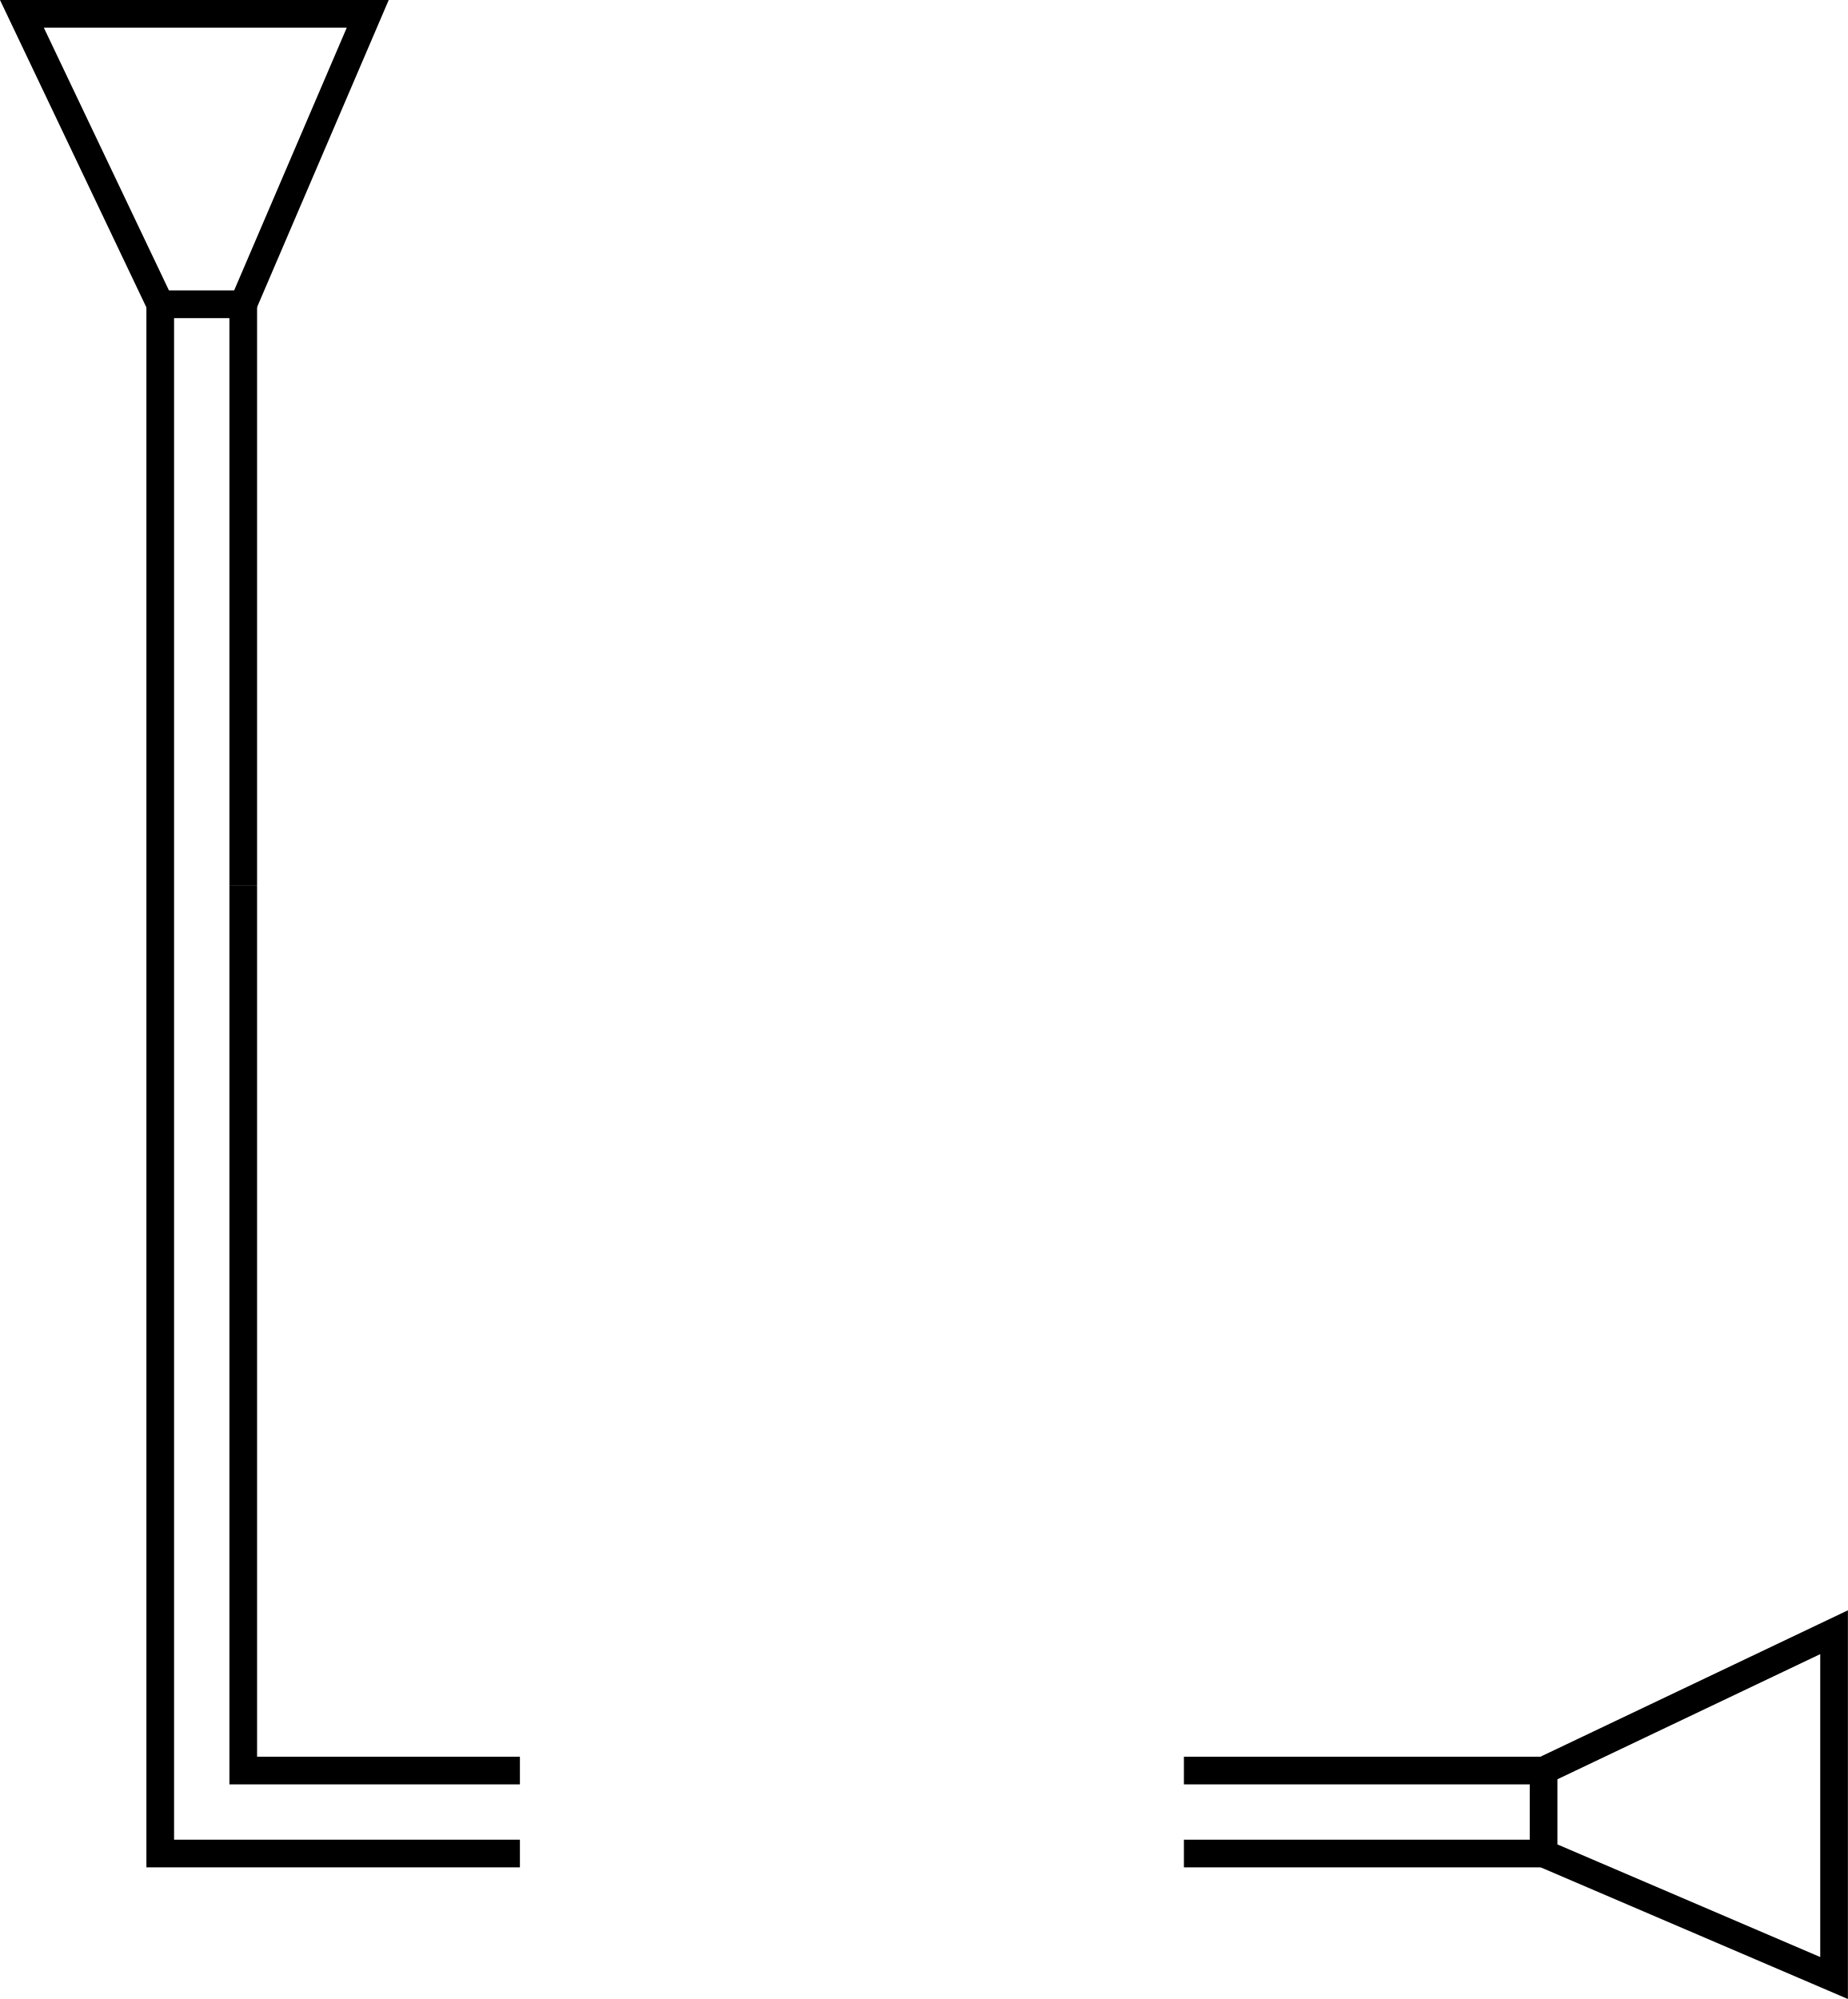
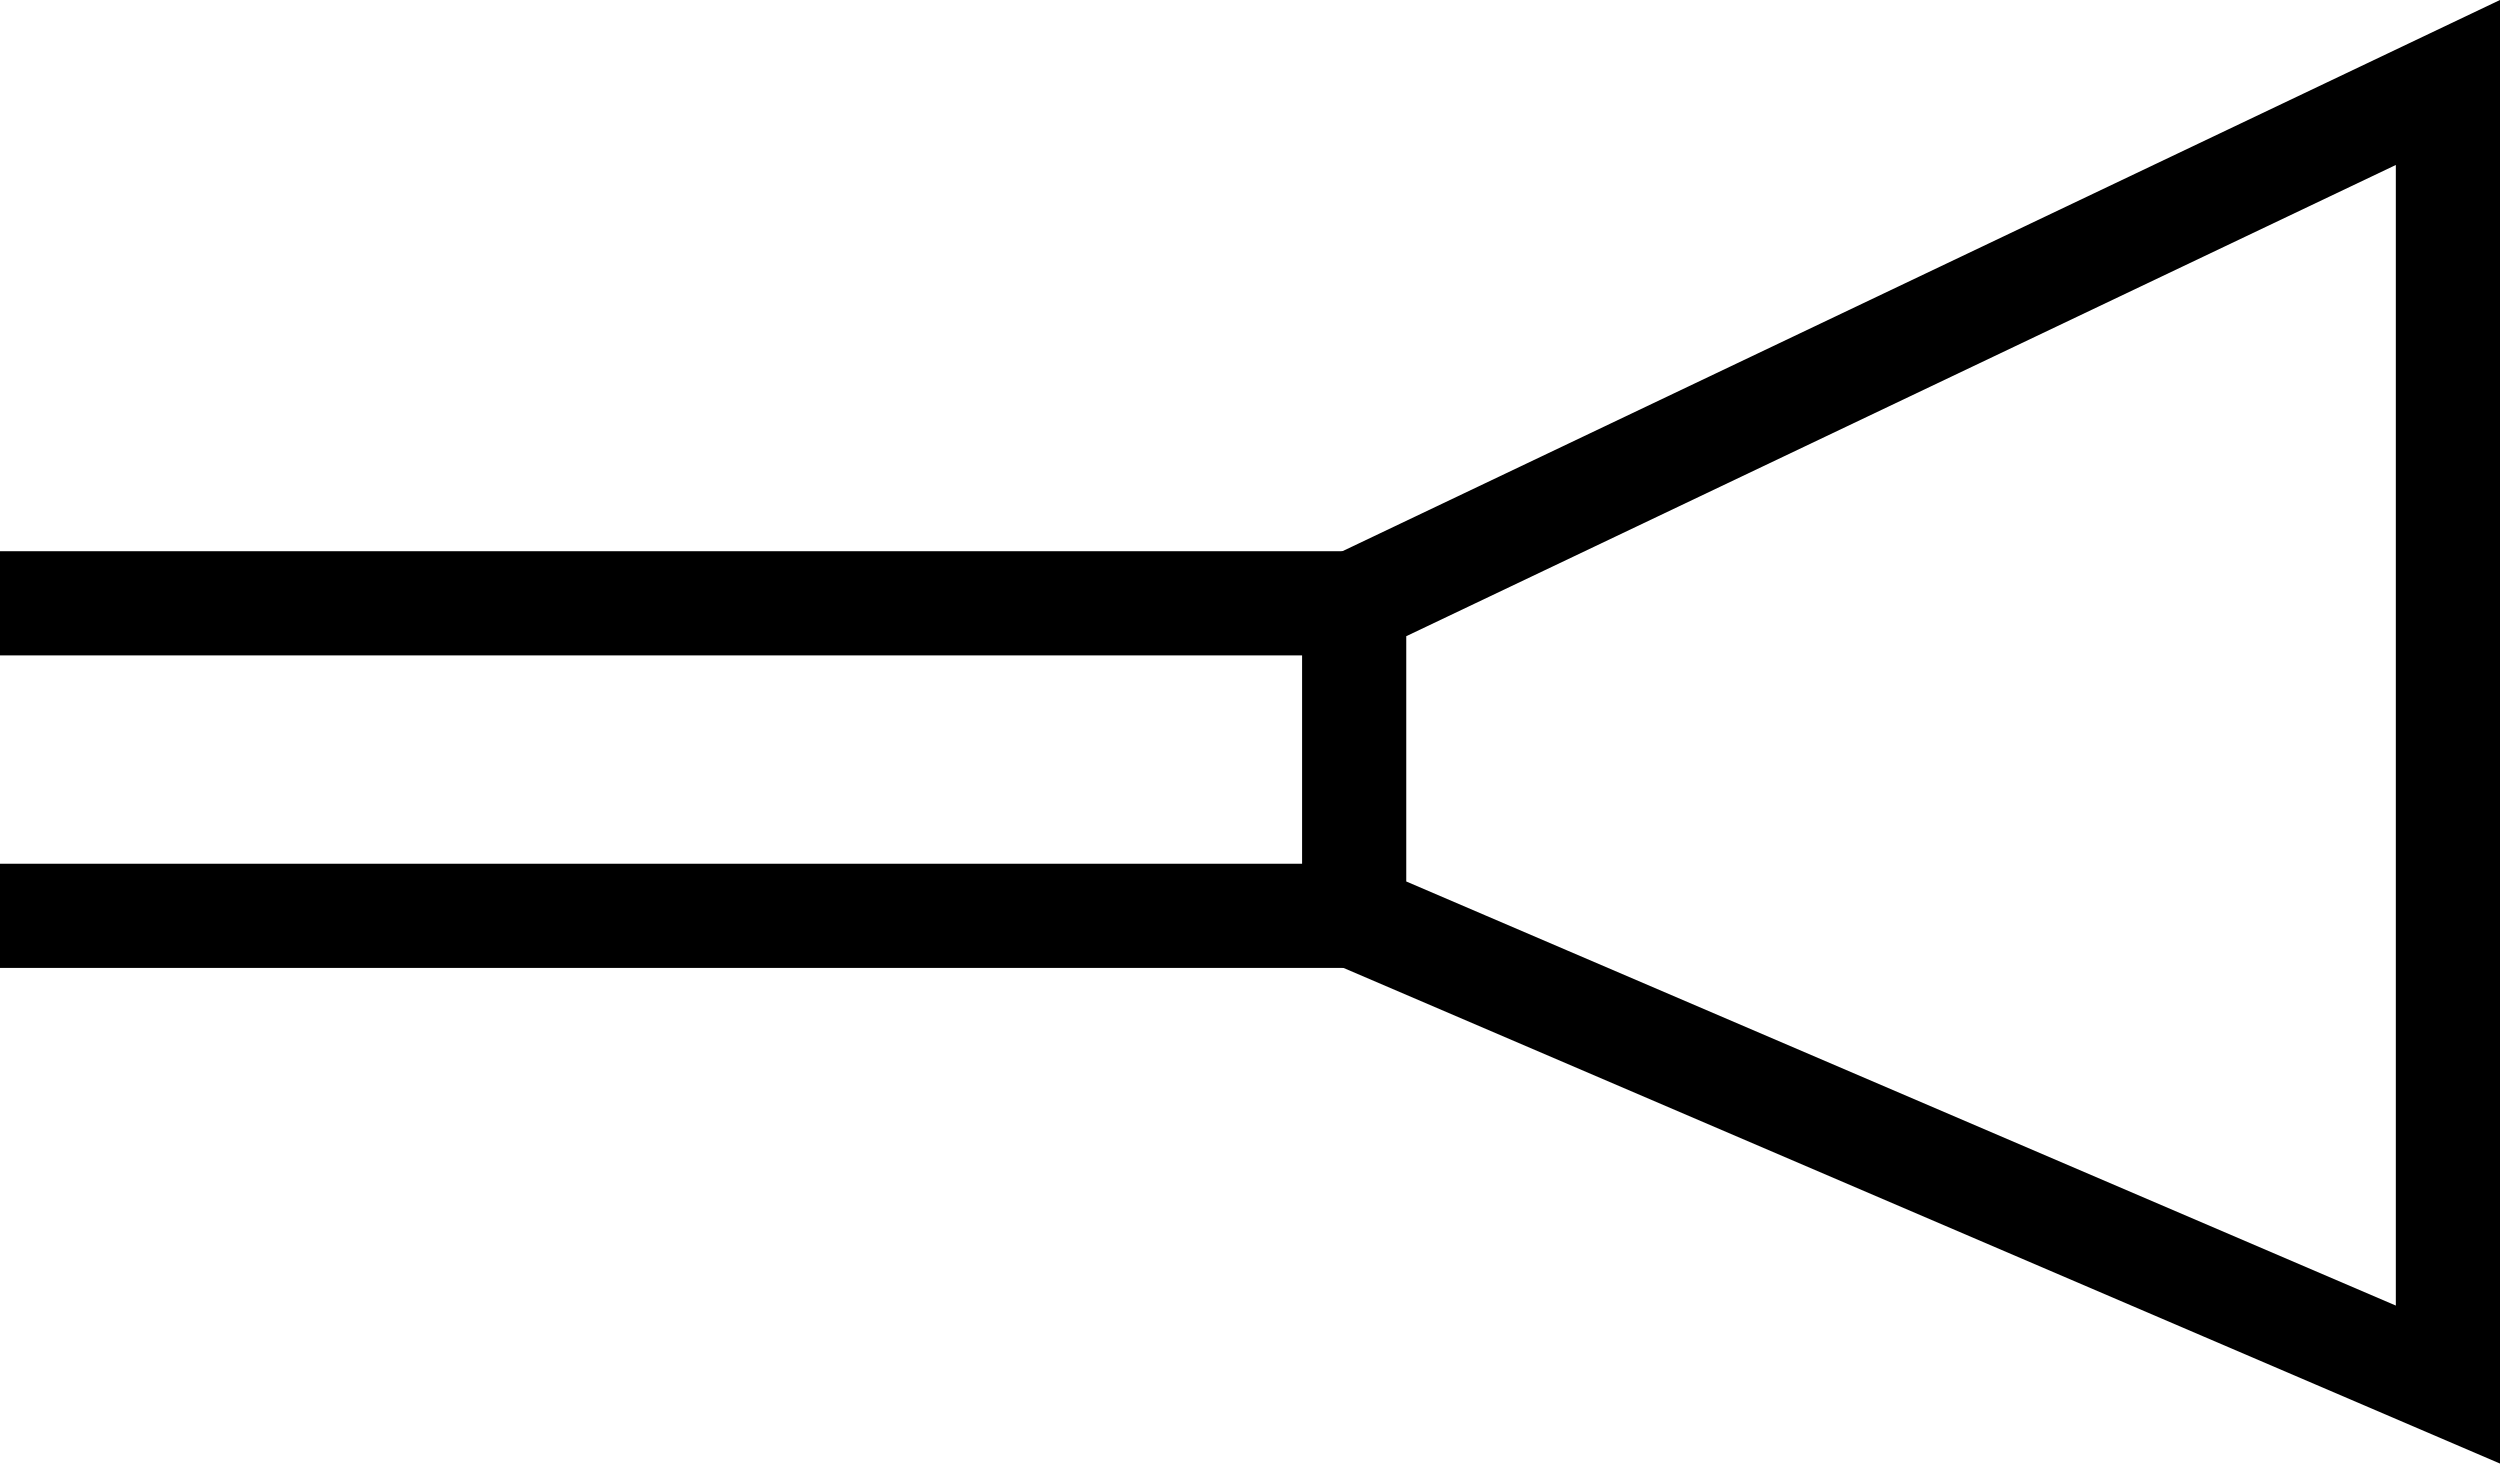
- <svg xmlns="http://www.w3.org/2000/svg" width="176.72mm" height="191.183mm" viewBox="0 0 176.72 191.183" version="1.1" id="svg2869">
+ <svg xmlns="http://www.w3.org/2000/svg" width="63.5mm" height="37.174mm" viewBox="0 0 63.5 37.174" version="1.1" id="svg2869">
  <defs id="defs2866" />
-   <g id="layer1" transform="translate(-191.2227,-247.6072)">
-     <g id="g6351-3" transform="matrix(0.2550201,0,0,0.2550201,193.3161,105.1846)" style="stroke-width:10.375;stroke-miterlimit:4;stroke-dasharray:none" />
-     <path style="fill:none;stroke:#000000;stroke-width:2.646;stroke-linecap:butt;stroke-linejoin:miter;stroke-miterlimit:4;stroke-dasharray:none;stroke-opacity:1" d="m 206.547,276.711 v 55.562 92.604 h 34.396" id="path8242-4" />
-     <path style="fill:none;stroke:#000000;stroke-width:2.646;stroke-linecap:butt;stroke-linejoin:miter;stroke-miterlimit:4;stroke-dasharray:none;stroke-opacity:1" d="m 214.485,276.711 v 55.562" id="path8244-7" />
-     <path style="fill:none;stroke:#000000;stroke-width:2.646;stroke-linecap:butt;stroke-linejoin:miter;stroke-miterlimit:4;stroke-dasharray:none;stroke-opacity:1" d="m 214.485,332.274 v 84.667 h 26.458" id="path11620-6" />
-     <path style="fill:none;stroke:#000000;stroke-width:2.646;stroke-linecap:butt;stroke-linejoin:miter;stroke-miterlimit:4;stroke-dasharray:none;stroke-opacity:1" d="M 338.839,424.878 H 304.443" id="path8242-4-8" />
-     <path style="fill:none;stroke:#000000;stroke-width:2.646;stroke-linecap:butt;stroke-linejoin:miter;stroke-miterlimit:4;stroke-dasharray:none;stroke-opacity:1" d="m 338.839,416.941 -34.396,-1e-5" id="path11620-6-7" />
-     <path style="fill:none;stroke:#000000;stroke-width:2.646;stroke-linecap:butt;stroke-linejoin:miter;stroke-miterlimit:4;stroke-dasharray:none;stroke-opacity:1" d="m 338.839,424.878 v -7.938 l 27.781,-13.229 v 33.073 z" id="path7976-5" />
-     <path style="fill:none;stroke:#000000;stroke-width:2.646;stroke-linecap:butt;stroke-linejoin:miter;stroke-miterlimit:4;stroke-dasharray:none;stroke-opacity:1" d="m 214.485,276.711 h -7.938 l -13.229,-27.781 h 33.073 z" id="path7976-5-8" />
-   </g>
+   <g id="g6351-3" transform="matrix(0.2550201,0,0,0.2550201,-111.1268,-296.4316)" style="stroke-width:10.375;stroke-miterlimit:4;stroke-dasharray:none" />
+   <path style="fill:none;stroke:#000000;stroke-width:2.646;stroke-linecap:butt;stroke-linejoin:miter;stroke-miterlimit:4;stroke-dasharray:none;stroke-opacity:1" d="M 34.396,23.262 H 3.8461481e-7" id="path8242-4-8" />
+   <path style="fill:none;stroke:#000000;stroke-width:2.646;stroke-linecap:butt;stroke-linejoin:miter;stroke-miterlimit:4;stroke-dasharray:none;stroke-opacity:1" d="M 34.396,15.324 3.8461481e-7,15.324" id="path11620-6-7" />
+   <path style="fill:none;stroke:#000000;stroke-width:2.646;stroke-linecap:butt;stroke-linejoin:miter;stroke-miterlimit:4;stroke-dasharray:none;stroke-opacity:1" d="m 34.396,23.262 v -7.938 L 62.177,2.095 V 35.168 Z" id="path7976-5" />
</svg>
